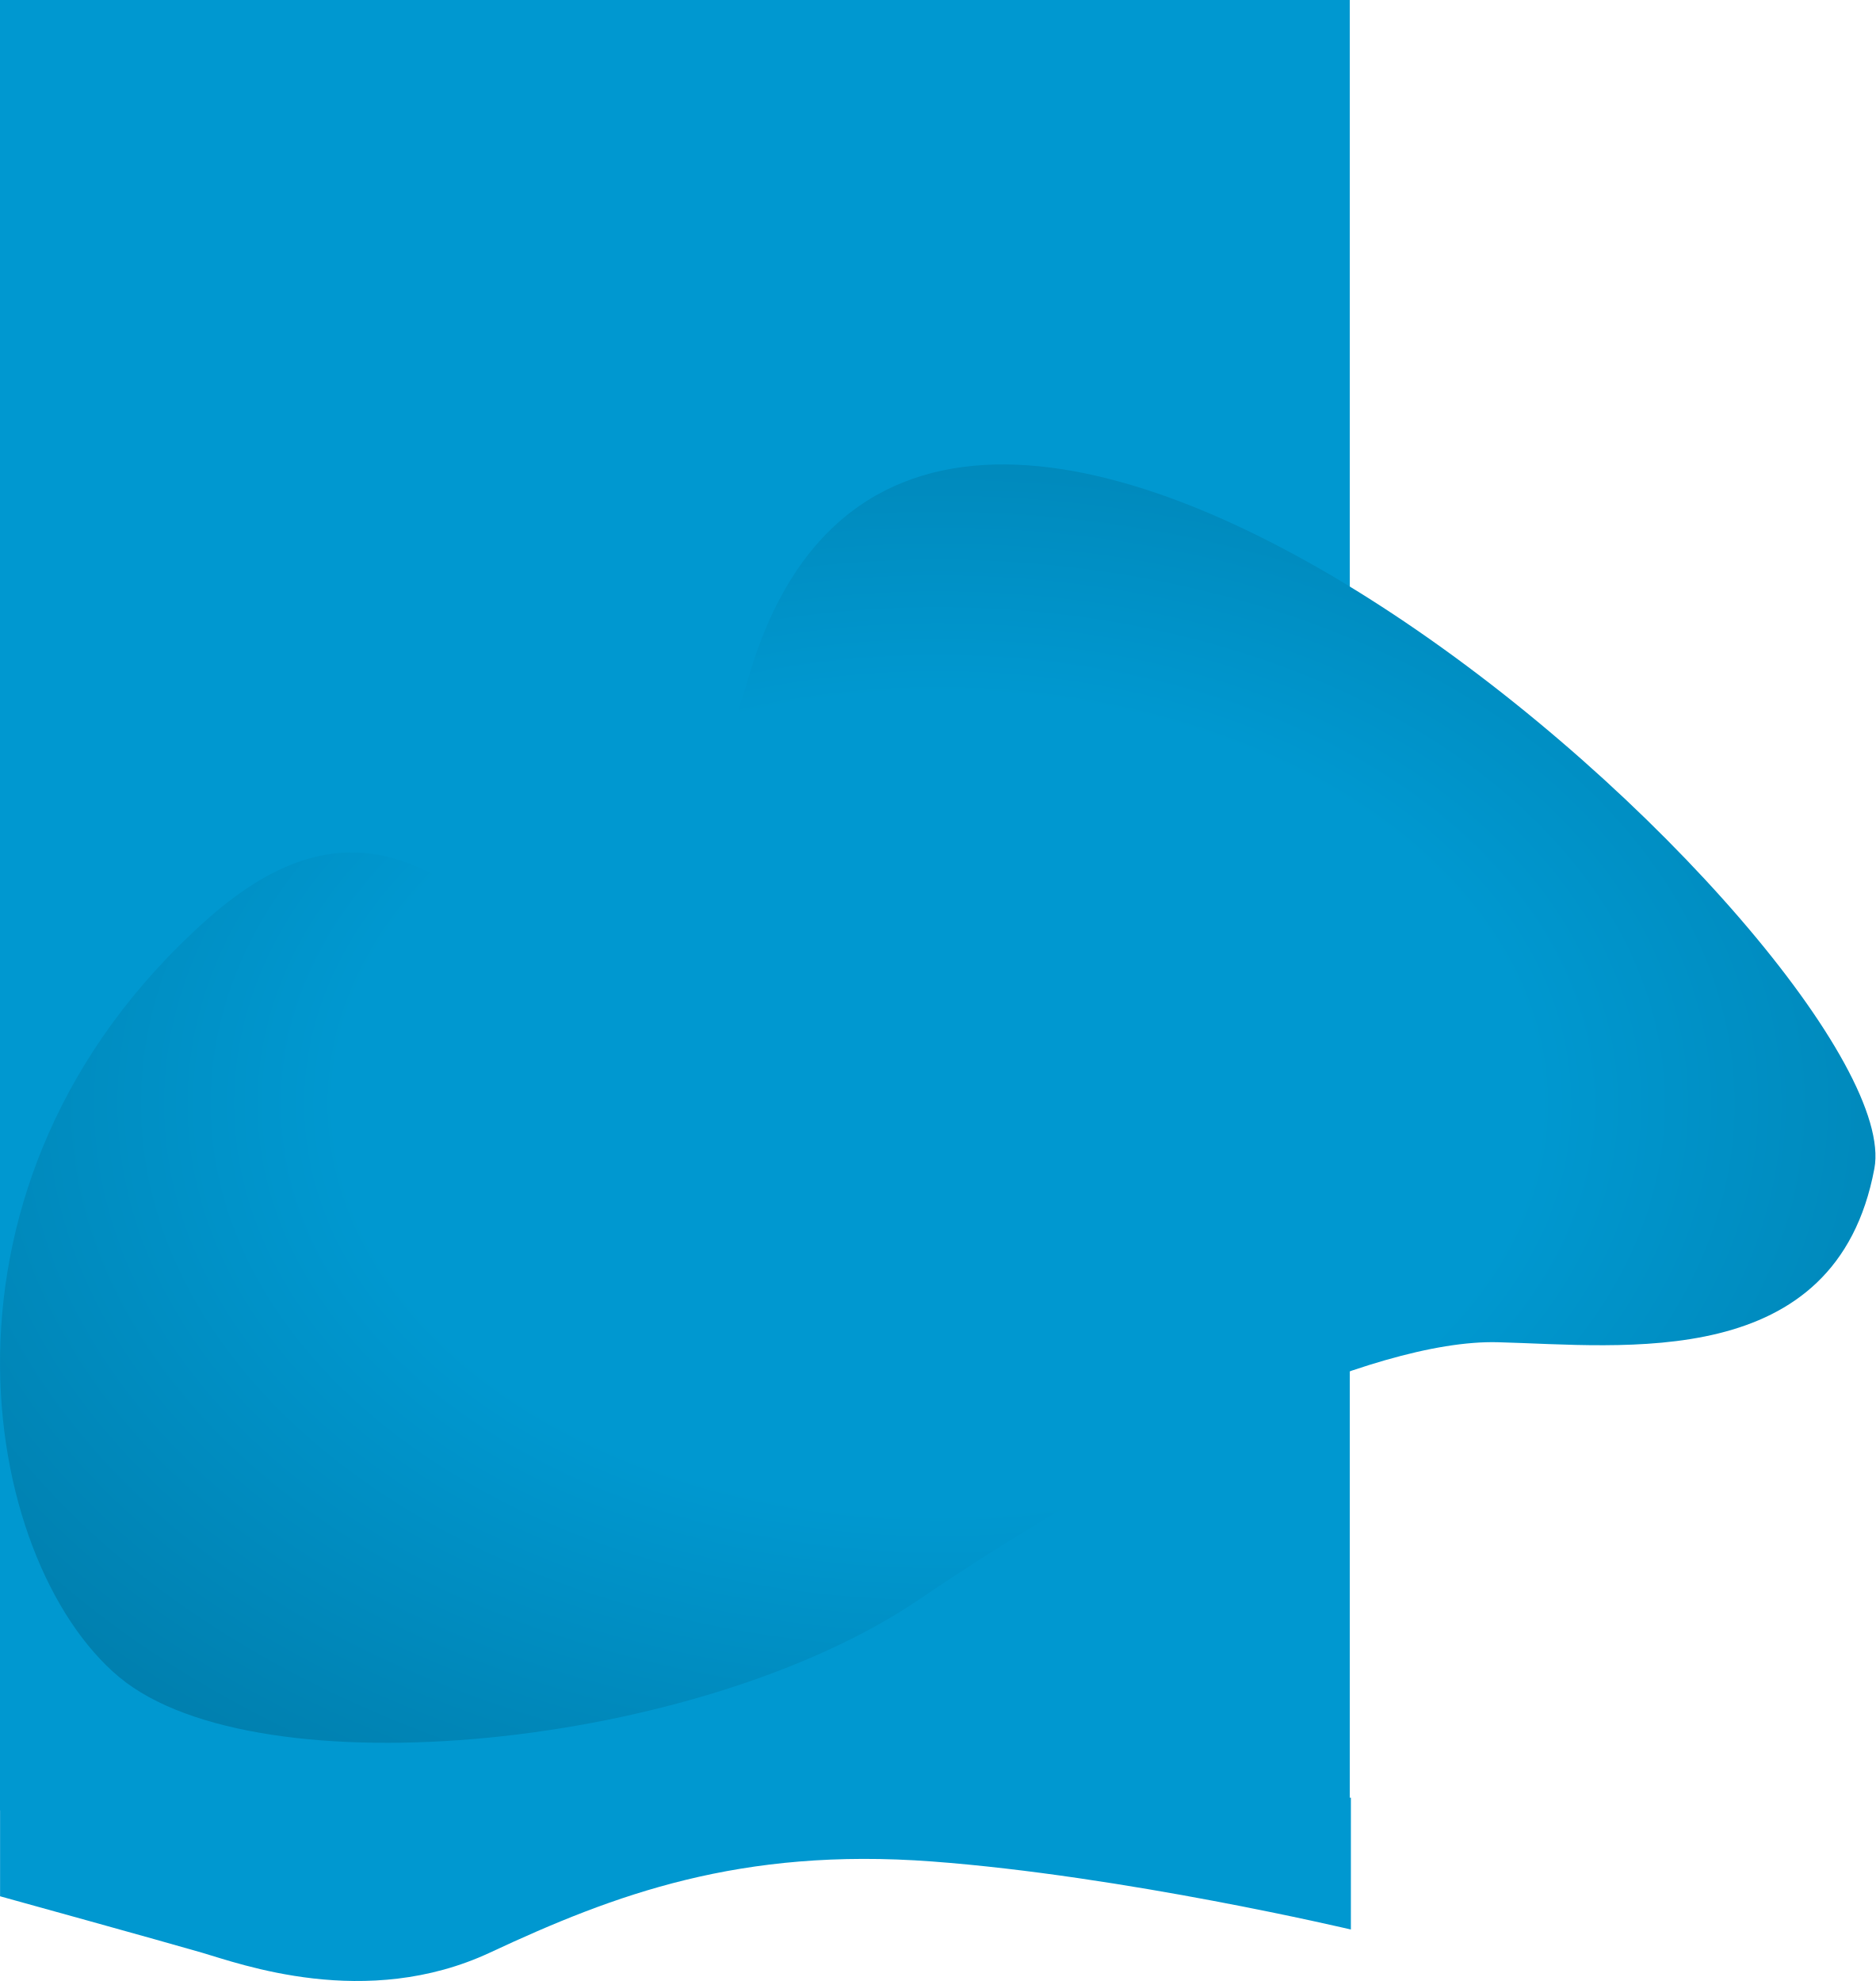
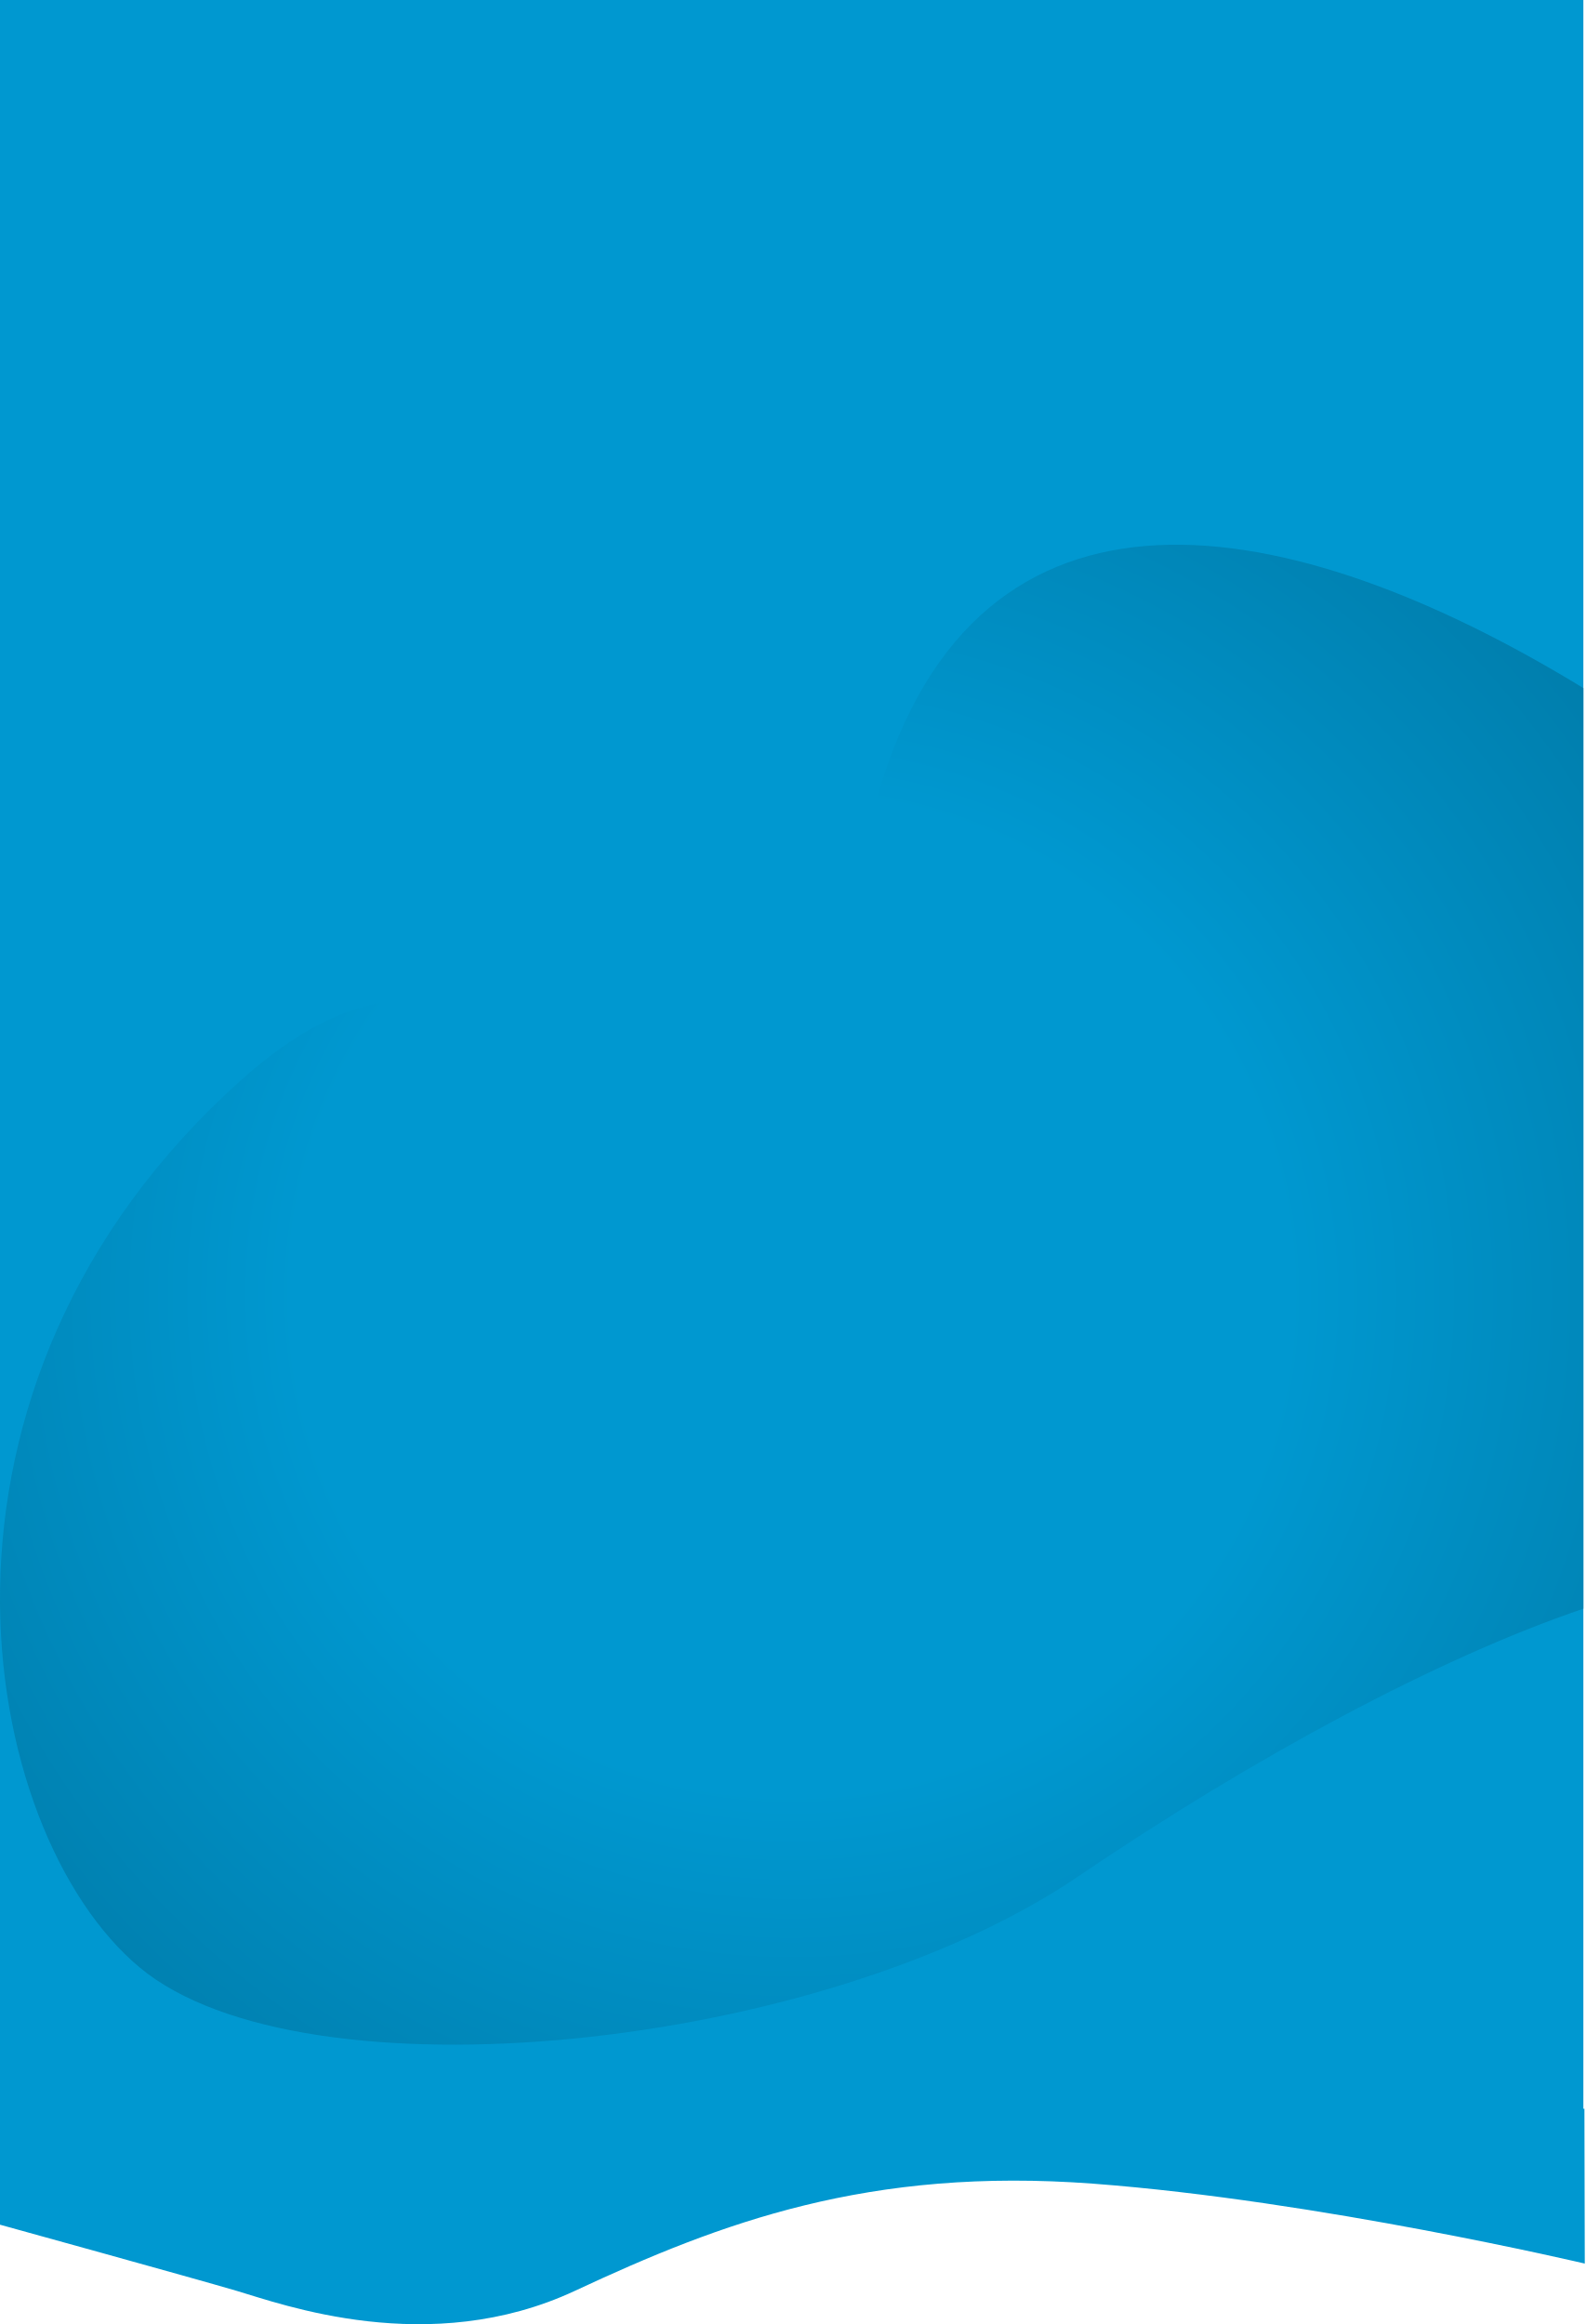
- <svg xmlns="http://www.w3.org/2000/svg" id="forma_mbl" data-name="forma mbl" width="622.469" height="657.632" viewBox="0 0 622.469 657.632">
-   <defs>
-     <radialGradient id="radial-gradient" cx="0.5" cy="0.5" r="0.675" gradientUnits="objectBoundingBox">
-       <stop offset="0" stop-color="#0098d0" />
-       <stop offset="0.478" stop-color="#0098d0" />
-       <stop offset="1" stop-color="#007caa" />
-     </radialGradient>
-   </defs>
-   <rect id="Rectangle_320" data-name="Rectangle 320" width="448" height="601" fill="#0098d0" />
-   <path id="Path_107" data-name="Path 107" d="M1696.417,295.646s-75.385-17.842-139-22.59-105.4,10.94-146.682,30.227-83.151,3.685-95.816,0-66.838-18.674-66.838-18.674V251.547l448.341.333Z" transform="translate(-1248.059 344.897)" fill="#0098d0" />
-   <path id="Path_108" data-name="Path 108" d="M1822.284-67.014c-59.782,205.469-81.541-7.1-179.707,80.279s-75.214,213.075-29.158,251.5,192.518,23.776,265.418-25.7,150.55-86.51,192.132-85.457,112.27,10.324,125.009-57.636S1882.065-272.483,1822.284-67.014Z" transform="translate(-1573.873 291.971)" fill="url(#radial-gradient)" />
+ <svg xmlns="http://www.w3.org/2000/svg" version="1.1" id="forma_mbl" x="0px" y="0px" viewBox="0 0 448.5 657.6" style="enable-background:new 0 0 448.5 657.6;" xml:space="preserve">
+   <style type="text/css">
+ 	.st0{fill:#0098D0;}
+ 	.st1{fill:url(#SVGID_1_);}
+ </style>
+   <rect id="Rectangle_320" y="0" class="st0" width="448" height="601" />
+   <path id="Path_107" class="st0" d="M448.4,640.5c0,0-75.4-17.8-139-22.6S204,628.9,162.7,648.2s-83.2,3.7-95.8,0S0,629.5,0,629.5  v-33.1l448.3,0.3L448.4,640.5z" />
+   <radialGradient id="SVGID_1_" cx="224.008" cy="366.371" r="294.529" gradientUnits="userSpaceOnUse">
+     <stop offset="0" style="stop-color:#0098D0" />
+     <stop offset="0.478" style="stop-color:#0098D0" />
+     <stop offset="1" style="stop-color:#007CAA" />
+   </radialGradient>
+   <path class="st1" d="M448,194.7c-83.5-51-171.3-66.9-199.6,30.2c-59.8,205.5-81.5-7.1-179.7,80.3S-6.5,518.3,39.5,556.7  C85.6,595.2,232.1,580.5,305,531c49.8-33.8,101.8-61.8,143-75.8V194.7z" />
</svg>
